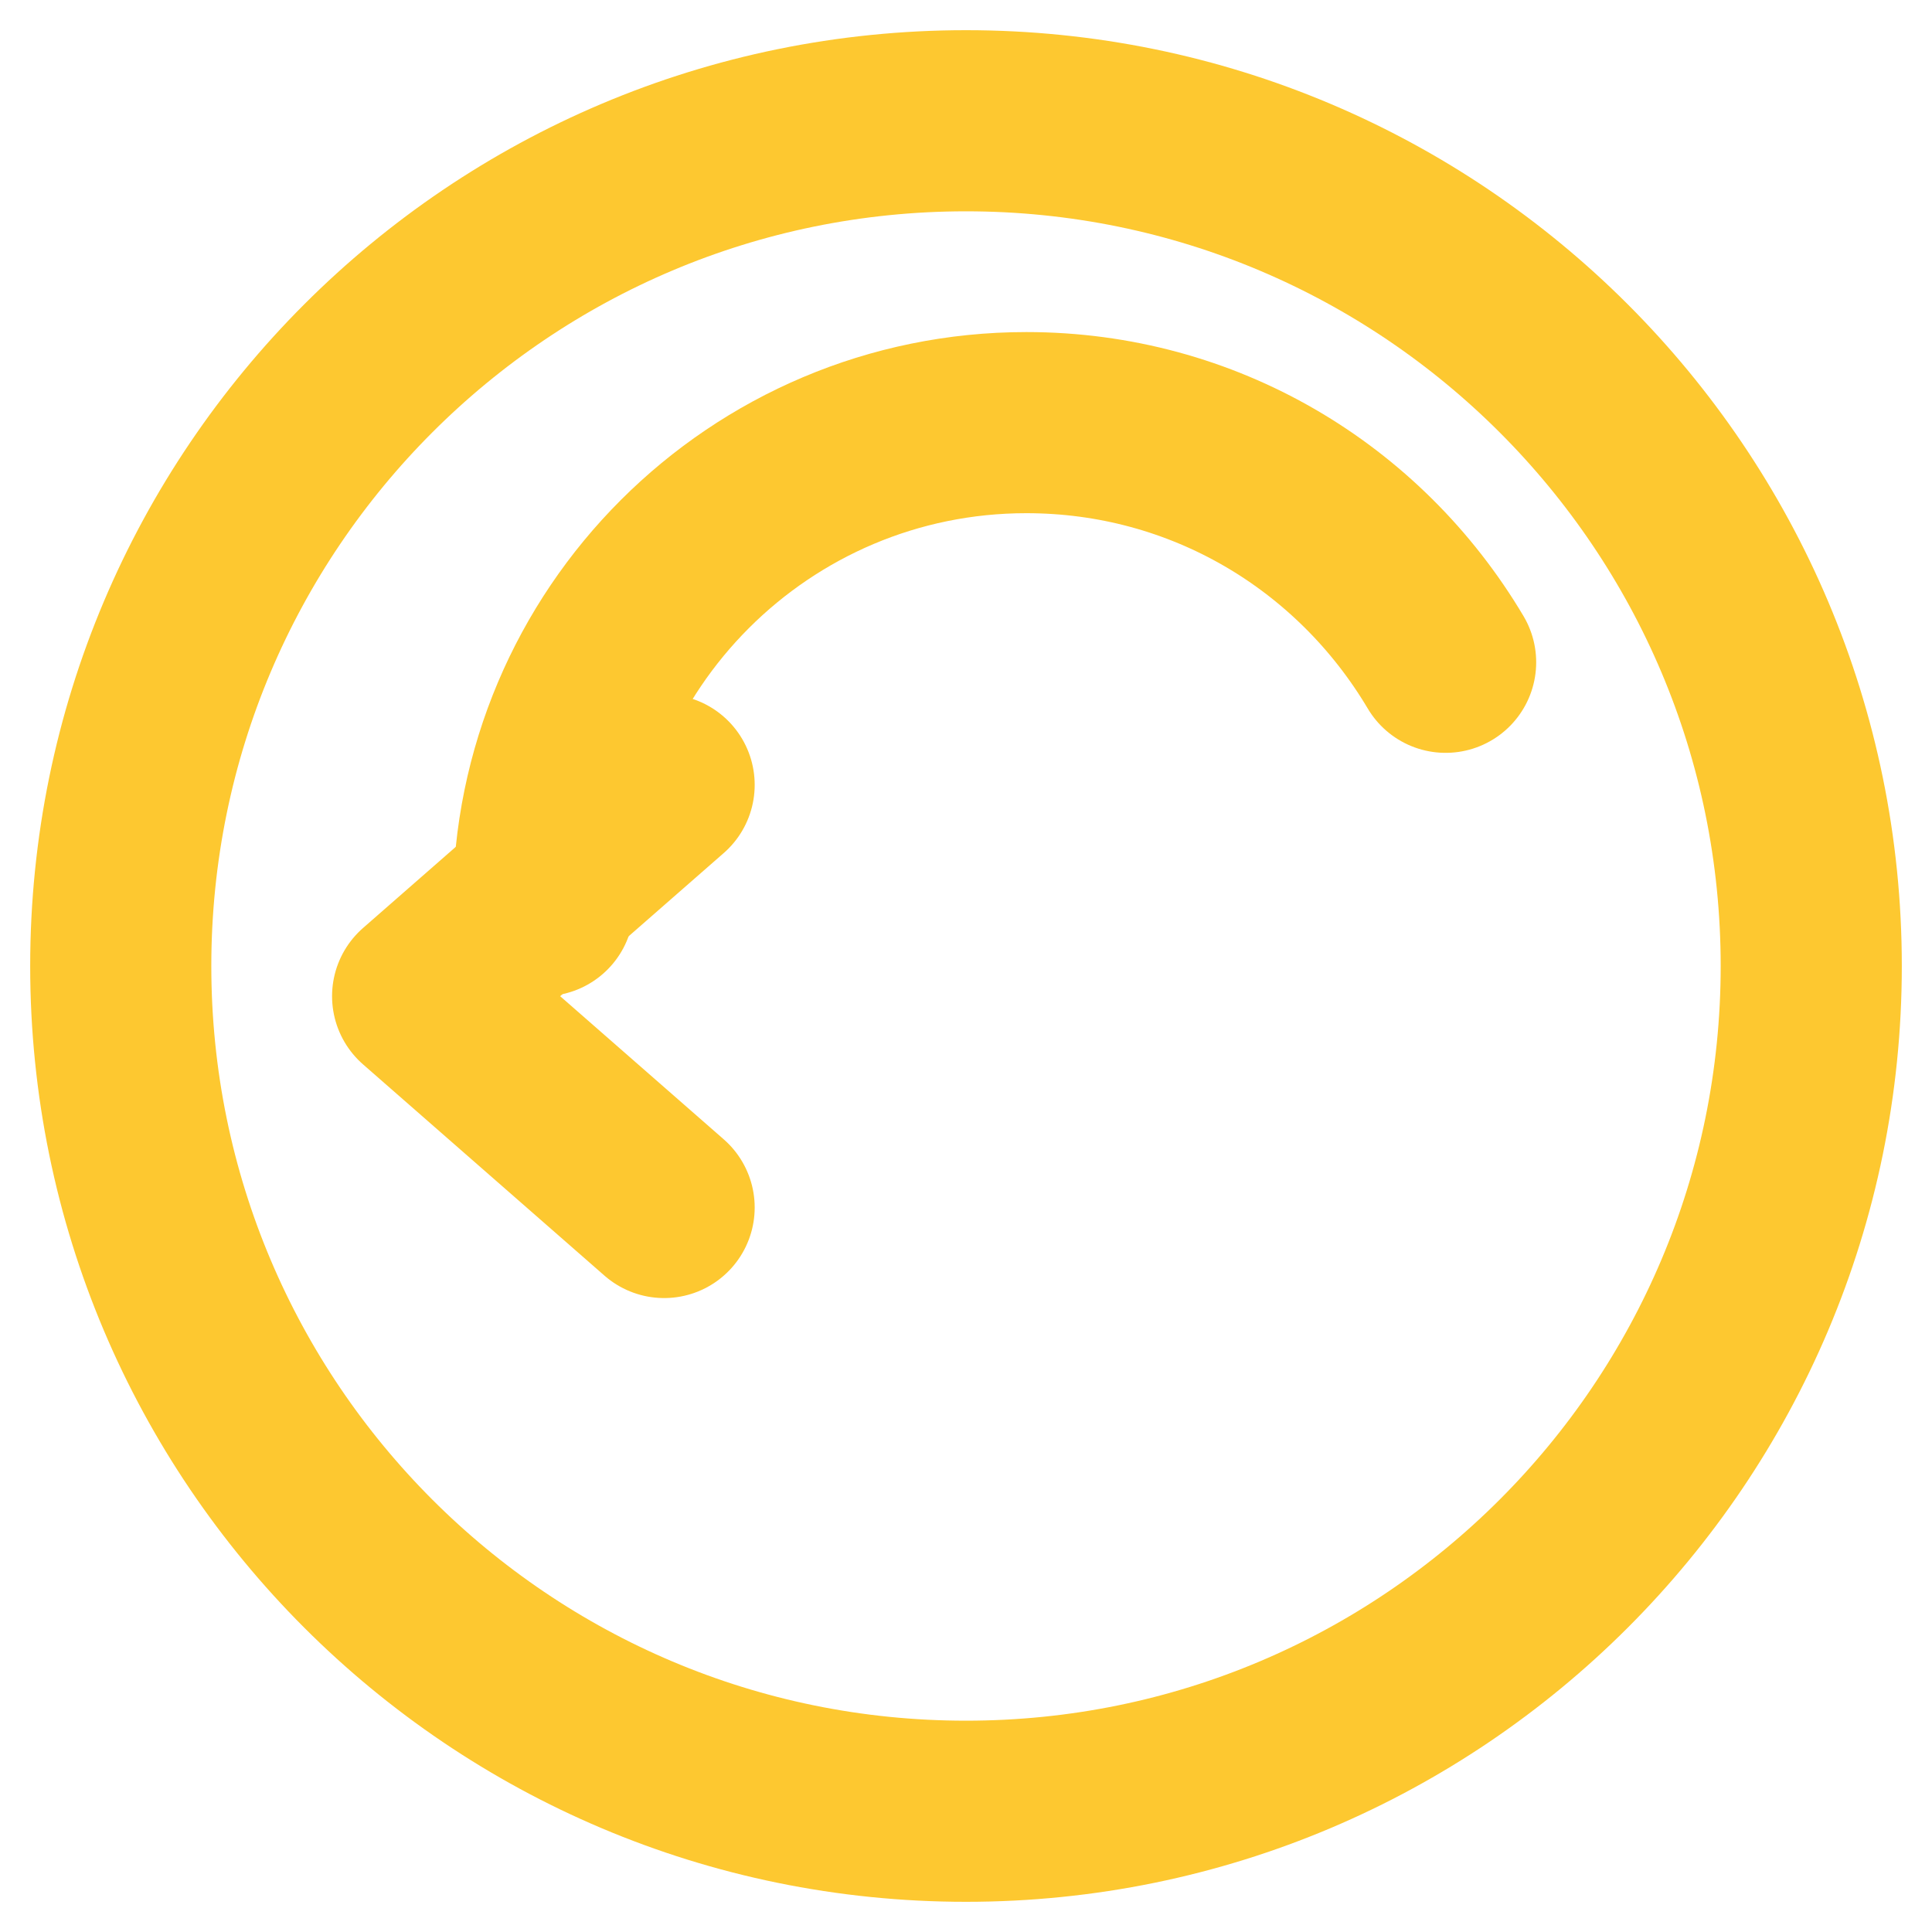
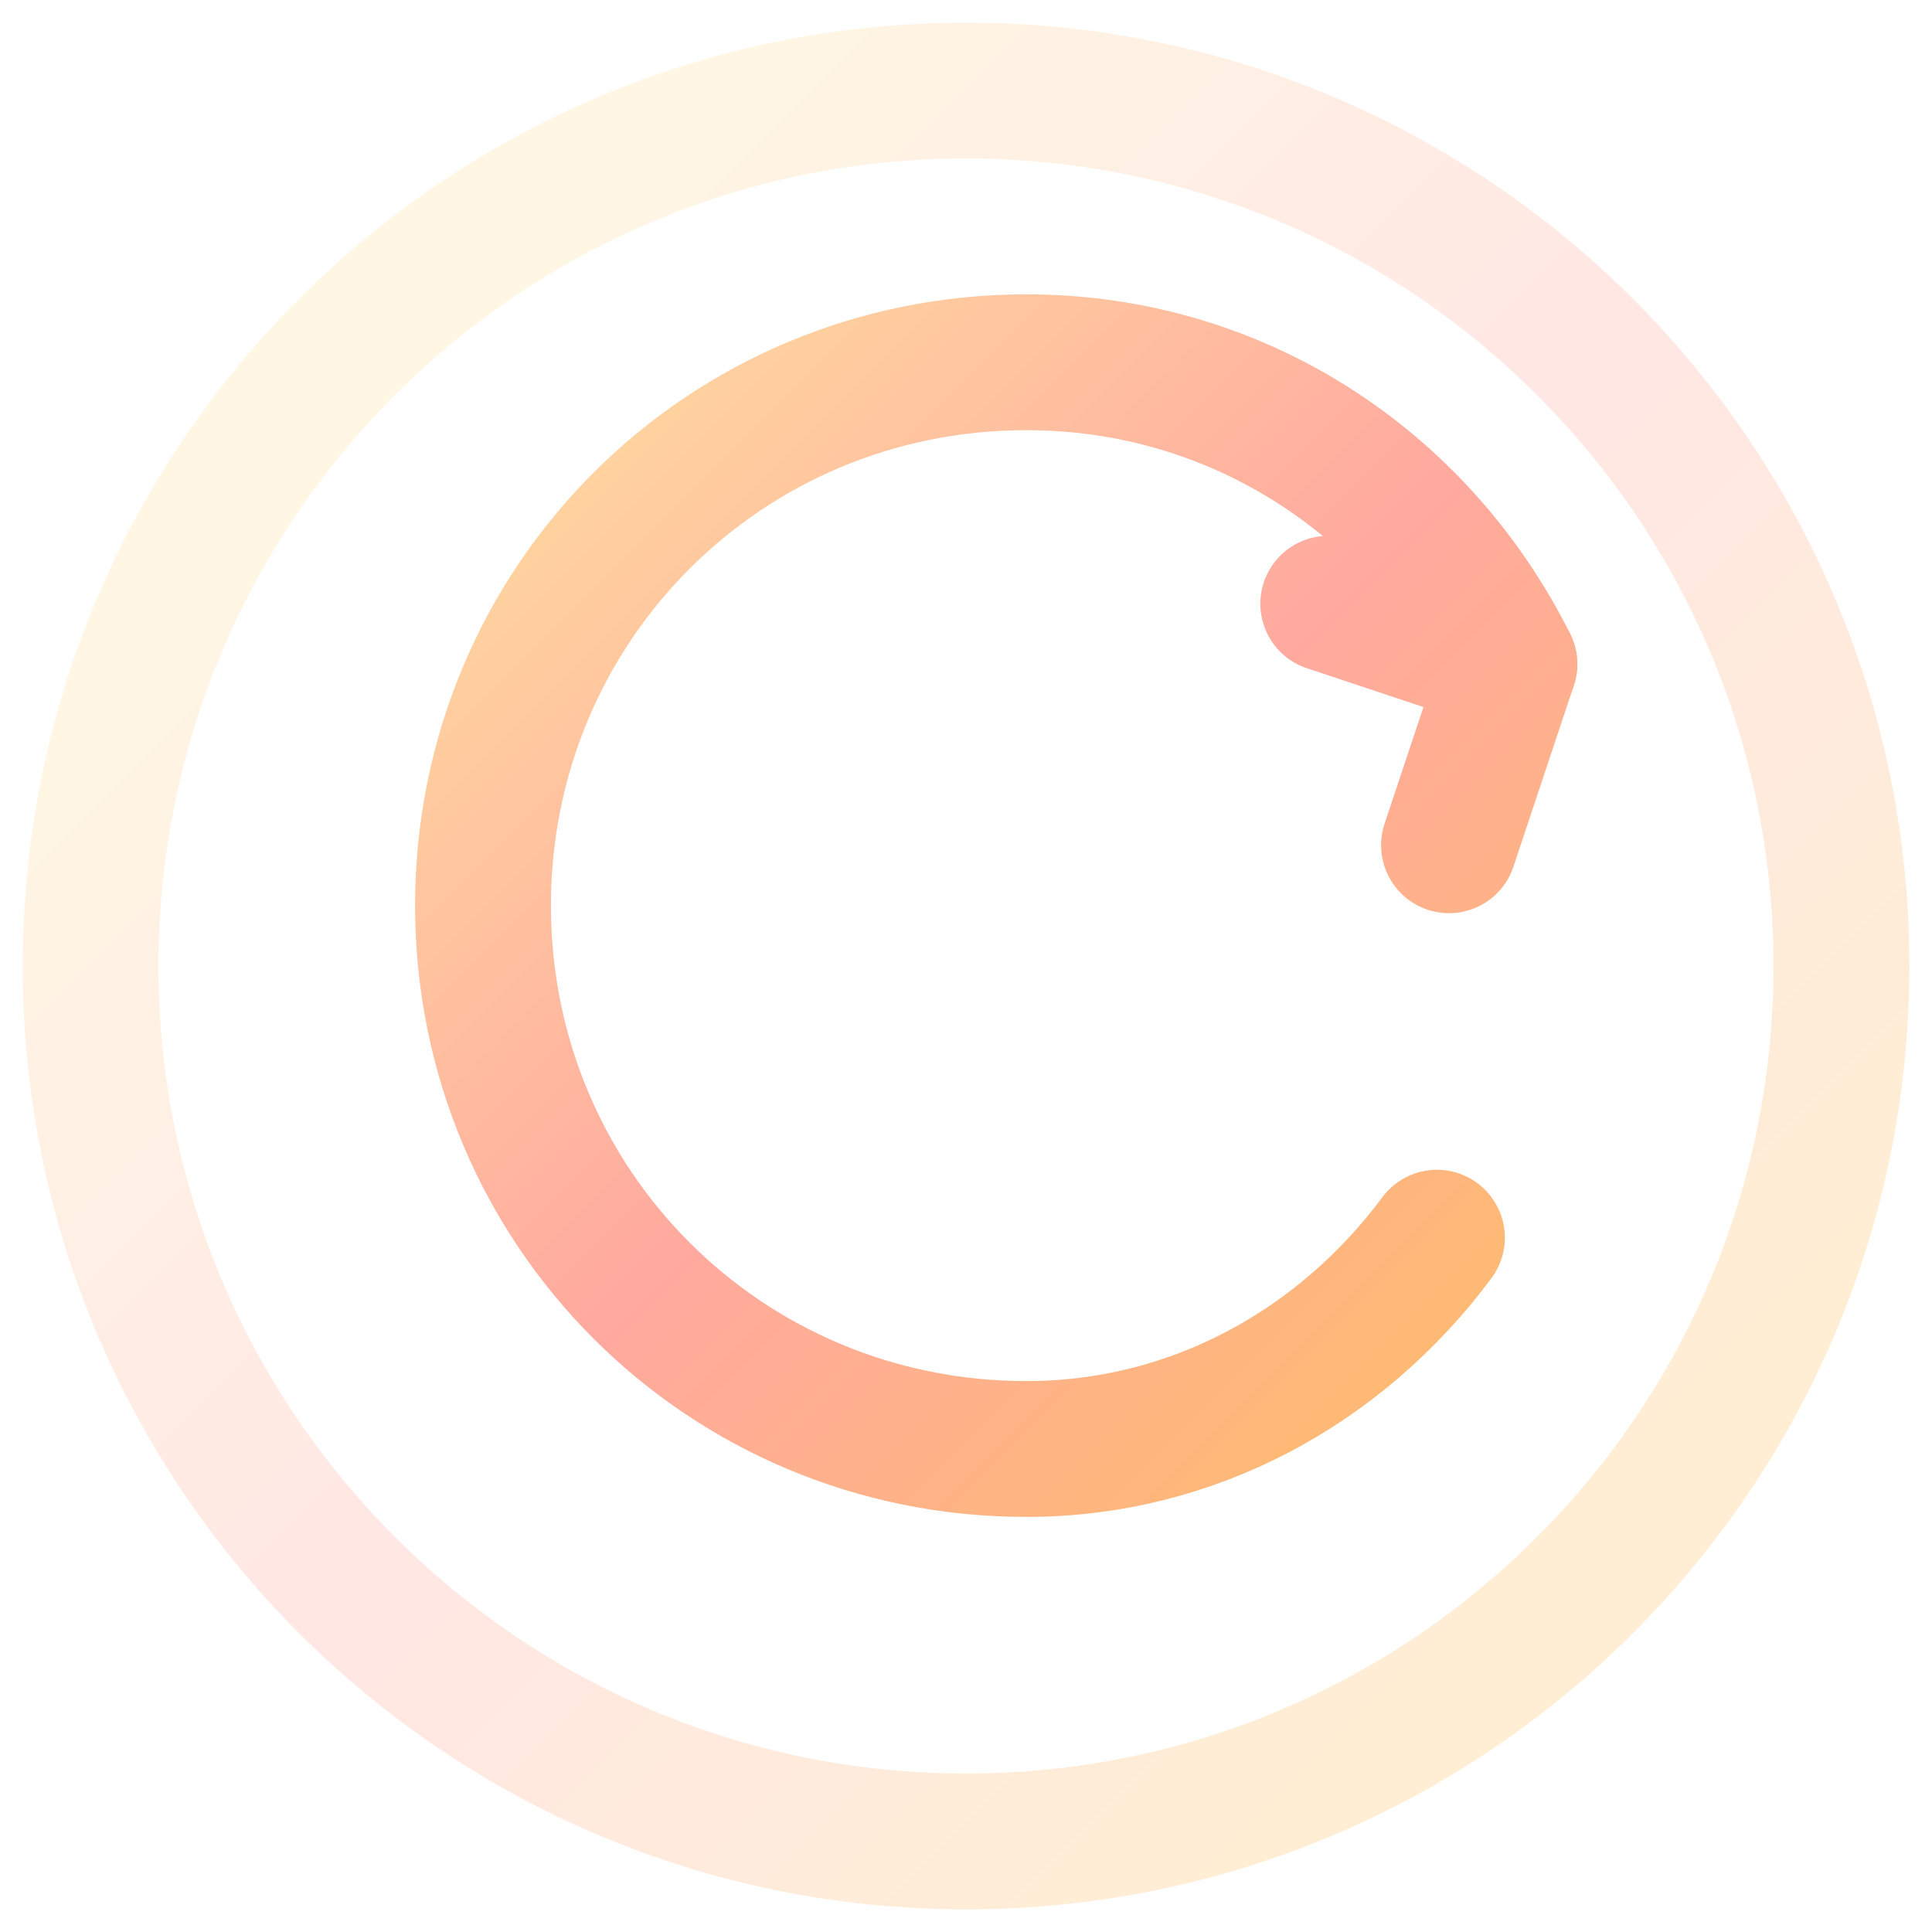
<svg xmlns="http://www.w3.org/2000/svg" width="64" height="64" viewBox="0 0 64 64" fill="none">
-   <circle cx="32" cy="32" r="28" stroke="#FDC830" stroke-width="6" />
-   <path d="M18 30C18 21.163 25.163 14 34 14C39.851 14 45.016 17.103 47.888 21.939" stroke="#FDC830" stroke-width="6" stroke-linecap="round" />
-   <path d="M22 40L14 33L22 26" stroke="#FDC830" stroke-width="6" stroke-linecap="round" stroke-linejoin="round" />
+   <defs>
+     <linearGradient id="restartGradient" x1="12" y1="12" x2="52" y2="52" gradientUnits="userSpaceOnUse">
+       <stop stop-color="#FFE29F" />
+       <stop offset="0.5" stop-color="#FFA99F" />
+       <stop offset="1" stop-color="#FEC163" />
+     </linearGradient>
+   </defs>
+   <circle cx="32" cy="32" r="29" stroke="url(#restartGradient)" stroke-width="4.5" opacity="0.28" />
+   <path d="M50 22C47 16 41 12 34 12C24 12 16 20 16 30C16 40 24 48 34 48C39.5 48 44.4 45.3 47.6 41" stroke="url(#restartGradient)" stroke-width="4.5" stroke-linecap="round" />
+   <path d="M44 20L50 22L48 28" stroke="url(#restartGradient)" stroke-width="4.5" stroke-linecap="round" stroke-linejoin="round" />
</svg>
